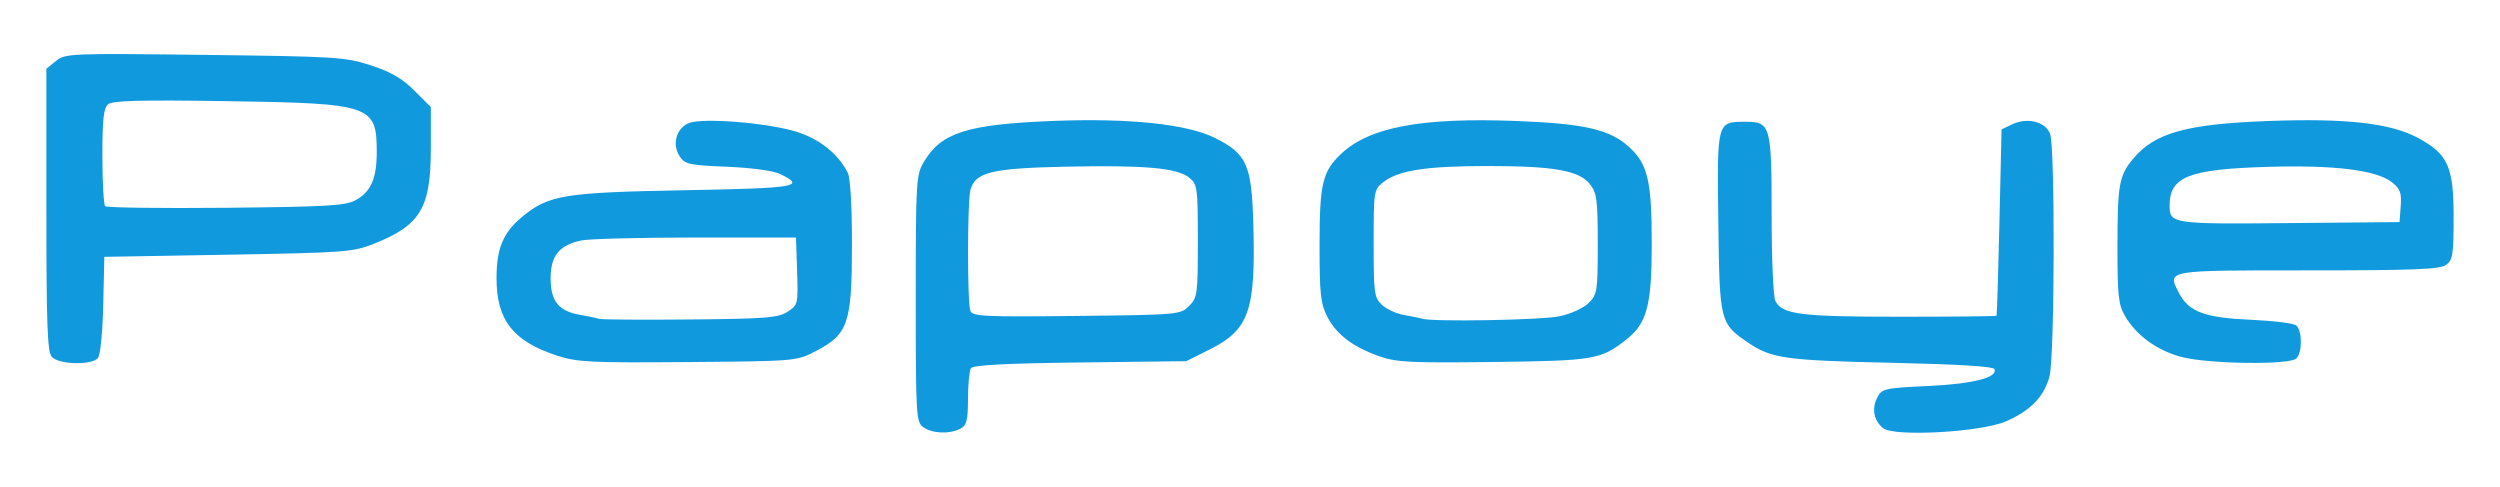
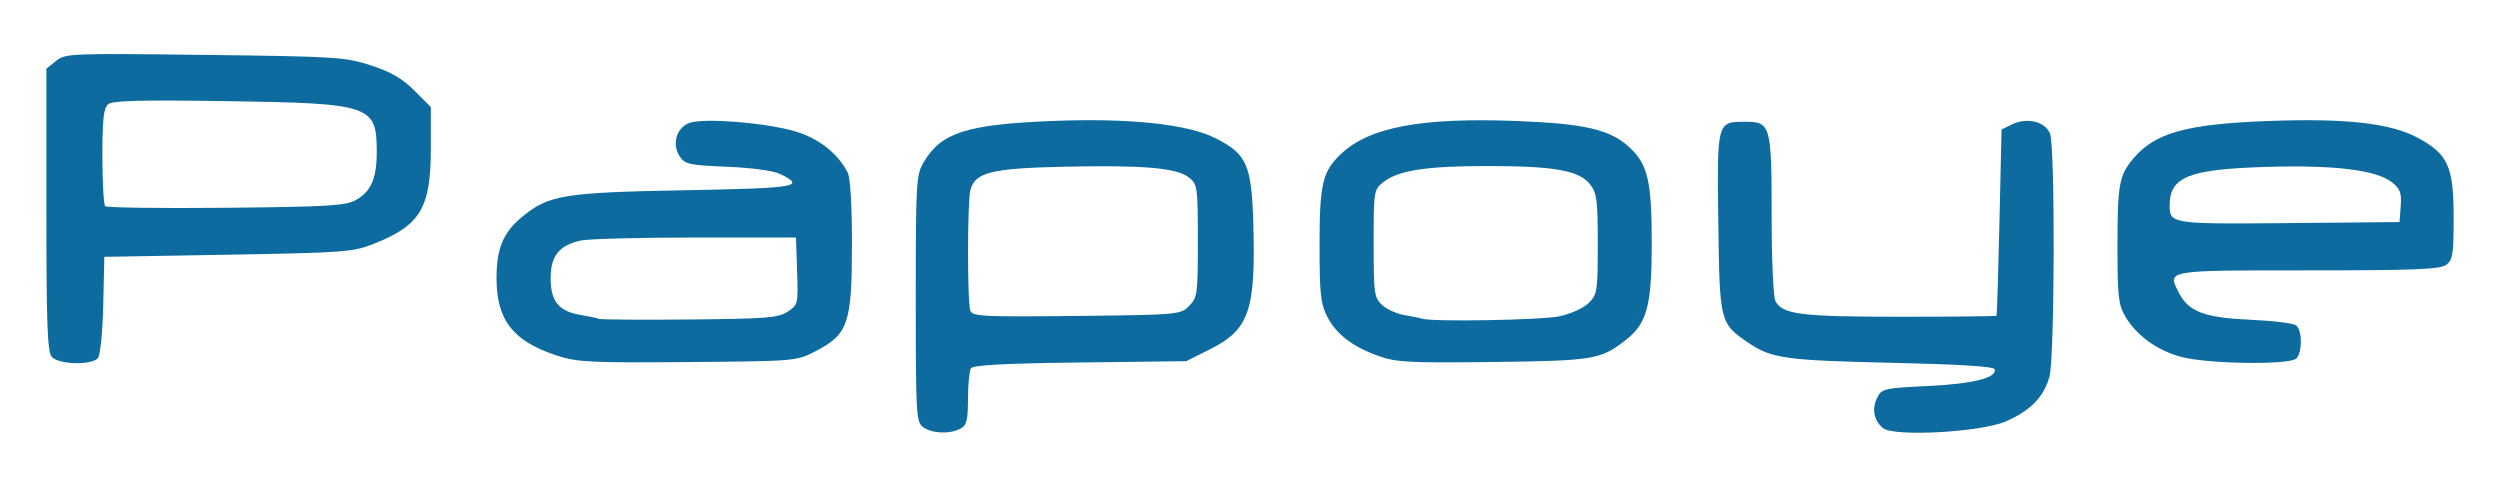
<svg xmlns="http://www.w3.org/2000/svg" version="1.1" width="647" height="126" id="svg2">
  <defs id="defs4" />
  <g transform="translate(0,-926.3622)" id="layer1">
-     <path d="m 238.941,1036.912 c -1.851,-1.355 -1.941,-2.897 -1.941,-33.25 0,-30.307 0.098,-31.997 2.054,-35.326 4.504,-7.667 11.148,-9.787 33.446,-10.672 19.691,-0.782 34.763,0.805 41.99,4.422 8.174,4.091 9.428,6.898 9.865,22.079 0.652,22.64 -1.041,27.512 -11.355,32.669 l -6,3 -27.494,0.336 c -19.497,0.238 -27.71,0.674 -28.235,1.5 -0.407,0.64 -0.748,4.186 -0.756,7.879 -0.013,5.606 -0.335,6.886 -1.95,7.75 -2.741,1.467 -7.346,1.282 -9.625,-0.385 z m 68.783,-31.357 c 2.16,-2.161 2.276,-3.023 2.276,-16.838 0,-13.921 -0.1,-14.641 -2.264,-16.394 -3.116,-2.523 -11.64,-3.265 -32.346,-2.815 -18.855,0.41 -23.02,1.447 -24.249,6.035 -0.807,3.012 -0.82,29.158 -0.016,31.253 0.559,1.457 3.428,1.596 27.474,1.332 26.419,-0.29 26.886,-0.332 29.126,-2.573 z m 179.627,31.62 c -2.389,-1.944 -2.99,-4.977 -1.553,-7.842 1.205,-2.403 1.719,-2.522 13.228,-3.078 11.71,-0.566 17.902,-2.132 17.169,-4.344 -0.237,-0.714 -9.274,-1.275 -26.776,-1.663 -27.274,-0.604 -30.994,-1.125 -36.944,-5.175 -7.374,-5.019 -7.441,-5.288 -7.775,-31.146 -0.338,-26.219 -0.385,-26.048 7.024,-26.048 6.523,0 6.776,0.907 6.776,24.211 0,11.378 0.432,21.182 0.979,22.204 1.847,3.451 6.533,4.04 32.17,4.04 13.668,0 24.943,-0.113 25.055,-0.25 0.112,-0.138 0.45,-11.045 0.75,-24.238 L 518,959.856 l 2.786,-1.334 c 3.872,-1.854 8.584,-0.665 9.774,2.467 1.331,3.502 1.194,57.867 -0.159,62.842 -1.42,5.221 -4.933,8.832 -11.269,11.583 -6.447,2.799 -28.972,4.045 -31.781,1.759 z M 13.372,1018.679 C 12.265,1017.344 12,1010.002 12,980.59 l 0,-36.435 2.485,-2.012 c 2.41,-1.952 3.562,-1.999 38.5,-1.574 34.127,0.415 36.382,0.557 43.014,2.717 5.196,1.692 8.093,3.374 11.25,6.531 l 4.251,4.251 0,10.671 c 0,15.491 -2.667,19.942 -14.833,24.75 -5.326,2.105 -7.591,2.273 -37.667,2.791 l -32,0.551 -0.282,12.436 c -0.161,7.074 -0.752,13.003 -1.372,13.75 -1.616,1.948 -10.278,1.702 -11.973,-0.34 z M 92.055,978.157 C 96,975.995 97.5,972.568 97.5,965.72 c 0,-12.147 -1.383,-12.617 -38.755,-13.181 -22.355,-0.338 -29.608,-0.149 -30.75,0.799 -1.177,0.977 -1.495,3.836 -1.495,13.451 0,6.716 0.323,12.534 0.719,12.93 0.395,0.395 14.458,0.583 31.25,0.417 26.293,-0.26 30.955,-0.535 33.586,-1.977 z m 52.172,40.258 c -11.461,-3.733 -15.727,-9.181 -15.727,-20.083 0,-7.665 1.73,-11.805 6.626,-15.853 6.849,-5.664 10.818,-6.312 42.165,-6.886 29.021,-0.532 31.321,-0.923 24.636,-4.191 -1.748,-0.855 -7.279,-1.612 -13.739,-1.881 -9.871,-0.411 -10.942,-0.648 -12.296,-2.714 -2.054,-3.135 -0.837,-7.354 2.485,-8.62 3.63,-1.383 20.208,-0.04 27.649,2.241 5.983,1.834 10.839,5.684 13.354,10.589 0.698,1.361 1.114,8.523 1.104,19 -0.02,20.074 -1.002,22.905 -9.453,27.257 -4.946,2.547 -5.103,2.56 -33,2.79 -25.116,0.207 -28.631,0.036 -33.804,-1.649 z m 59.608,-11.381 c 2.684,-1.76 2.736,-1.98 2.453,-10.5 L 206,987.832 l -26,0 c -14.3,0 -27.609,0.343 -29.575,0.762 -5.693,1.214 -7.925,3.968 -7.925,9.777 0,5.962 2.099,8.55 7.694,9.487 2.093,0.351 4.256,0.809 4.806,1.018 0.55,0.209 11.146,0.285 23.547,0.168 19.793,-0.187 22.881,-0.432 25.288,-2.011 z m 153.144,11.536 c -6.884,-2.434 -11.159,-5.689 -13.502,-10.282 -1.702,-3.336 -1.977,-5.905 -1.977,-18.448 0,-15.969 0.75,-19.127 5.627,-23.704 7.35,-6.898 20.81,-9.407 45.373,-8.459 17.836,0.688 24.344,2.228 29.343,6.943 4.665,4.4 5.648,8.805 5.629,25.213 -0.018,15.62 -1.261,20.222 -6.597,24.419 -6.592,5.186 -8.277,5.47 -34.376,5.792 -21.42,0.264 -25.131,0.079 -29.521,-1.473 z m 46.635,-10.356 c 2.954,-0.633 6.225,-2.131 7.549,-3.455 2.208,-2.208 2.337,-3.05 2.337,-15.247 0,-11.415 -0.233,-13.206 -2.009,-15.464 -2.805,-3.566 -9.265,-4.716 -26.491,-4.716 -15.856,0 -23.105,1.115 -26.959,4.147 -2.503,1.969 -2.541,2.204 -2.541,15.887 0,12.974 0.143,14.022 2.175,15.915 1.196,1.115 3.784,2.294 5.75,2.621 1.966,0.327 4.025,0.747 4.575,0.933 2.558,0.868 30.984,0.372 35.614,-0.621 z M 564.5,1018.729 c -6.242,-1.67 -11.569,-5.528 -14.5,-10.503 -1.752,-2.973 -2,-5.192 -2,-17.894 0,-16.291 0.404,-18.544 4.119,-22.959 5.592,-6.646 13.718,-8.904 34.881,-9.695 20.163,-0.753 31.688,0.547 38.775,4.376 7.8,4.214 9.225,7.398 9.225,20.607 0,9.565 -0.227,10.995 -1.941,12.25 -1.587,1.162 -8.114,1.421 -35.781,1.421 -37.138,0 -36.444,-0.123 -33.333,5.893 2.501,4.837 6.651,6.379 18.555,6.894 5.775,0.25 11.062,0.905 11.75,1.456 1.592,1.276 1.626,6.981 0.05,8.557 -1.734,1.734 -22.882,1.448 -29.8,-0.403 z m 56.802,-39.033 c 0.252,-3.451 -0.125,-4.473 -2.275,-6.164 -4.048,-3.184 -14.912,-4.513 -32.487,-3.976 -20.157,0.617 -25.04,2.569 -25.04,10.01 0,4.726 0.59,4.813 30.965,4.531 L 621,983.832 l 0.302,-4.137 z" id="path3196" style="fill:#1199dd" />
+     <path d="m 238.941,1036.912 c -1.851,-1.355 -1.941,-2.897 -1.941,-33.25 0,-30.307 0.098,-31.997 2.054,-35.326 4.504,-7.667 11.148,-9.787 33.446,-10.672 19.691,-0.782 34.763,0.805 41.99,4.422 8.174,4.091 9.428,6.898 9.865,22.079 0.652,22.64 -1.041,27.512 -11.355,32.669 l -6,3 -27.494,0.336 c -19.497,0.238 -27.71,0.674 -28.235,1.5 -0.407,0.64 -0.748,4.186 -0.756,7.879 -0.013,5.606 -0.335,6.886 -1.95,7.75 -2.741,1.467 -7.346,1.282 -9.625,-0.385 z m 68.783,-31.357 c 2.16,-2.161 2.276,-3.023 2.276,-16.838 0,-13.921 -0.1,-14.641 -2.264,-16.394 -3.116,-2.523 -11.64,-3.265 -32.346,-2.815 -18.855,0.41 -23.02,1.447 -24.249,6.035 -0.807,3.012 -0.82,29.158 -0.016,31.253 0.559,1.457 3.428,1.596 27.474,1.332 26.419,-0.29 26.886,-0.332 29.126,-2.573 z m 179.627,31.62 c -2.389,-1.944 -2.99,-4.977 -1.553,-7.842 1.205,-2.403 1.719,-2.522 13.228,-3.078 11.71,-0.566 17.902,-2.132 17.169,-4.344 -0.237,-0.714 -9.274,-1.275 -26.776,-1.663 -27.274,-0.604 -30.994,-1.125 -36.944,-5.175 -7.374,-5.019 -7.441,-5.288 -7.775,-31.146 -0.338,-26.219 -0.385,-26.048 7.024,-26.048 6.523,0 6.776,0.907 6.776,24.211 0,11.378 0.432,21.182 0.979,22.204 1.847,3.451 6.533,4.04 32.17,4.04 13.668,0 24.943,-0.113 25.055,-0.25 0.112,-0.138 0.45,-11.045 0.75,-24.238 L 518,959.856 l 2.786,-1.334 c 3.872,-1.854 8.584,-0.665 9.774,2.467 1.331,3.502 1.194,57.867 -0.159,62.842 -1.42,5.221 -4.933,8.832 -11.269,11.583 -6.447,2.799 -28.972,4.045 -31.781,1.759 z M 13.372,1018.679 C 12.265,1017.344 12,1010.002 12,980.59 l 0,-36.435 2.485,-2.012 c 2.41,-1.952 3.562,-1.999 38.5,-1.574 34.127,0.415 36.382,0.557 43.014,2.717 5.196,1.692 8.093,3.374 11.25,6.531 l 4.251,4.251 0,10.671 c 0,15.491 -2.667,19.942 -14.833,24.75 -5.326,2.105 -7.591,2.273 -37.667,2.791 l -32,0.551 -0.282,12.436 c -0.161,7.074 -0.752,13.003 -1.372,13.75 -1.616,1.948 -10.278,1.702 -11.973,-0.34 z M 92.055,978.157 C 96,975.995 97.5,972.568 97.5,965.72 c 0,-12.147 -1.383,-12.617 -38.755,-13.181 -22.355,-0.338 -29.608,-0.149 -30.75,0.799 -1.177,0.977 -1.495,3.836 -1.495,13.451 0,6.716 0.323,12.534 0.719,12.93 0.395,0.395 14.458,0.583 31.25,0.417 26.293,-0.26 30.955,-0.535 33.586,-1.977 z m 52.172,40.258 c -11.461,-3.733 -15.727,-9.181 -15.727,-20.083 0,-7.665 1.73,-11.805 6.626,-15.853 6.849,-5.664 10.818,-6.312 42.165,-6.886 29.021,-0.532 31.321,-0.923 24.636,-4.191 -1.748,-0.855 -7.279,-1.612 -13.739,-1.881 -9.871,-0.411 -10.942,-0.648 -12.296,-2.714 -2.054,-3.135 -0.837,-7.354 2.485,-8.62 3.63,-1.383 20.208,-0.04 27.649,2.241 5.983,1.834 10.839,5.684 13.354,10.589 0.698,1.361 1.114,8.523 1.104,19 -0.02,20.074 -1.002,22.905 -9.453,27.257 -4.946,2.547 -5.103,2.56 -33,2.79 -25.116,0.207 -28.631,0.036 -33.804,-1.649 z m 59.608,-11.381 c 2.684,-1.76 2.736,-1.98 2.453,-10.5 L 206,987.832 l -26,0 c -14.3,0 -27.609,0.343 -29.575,0.762 -5.693,1.214 -7.925,3.968 -7.925,9.777 0,5.962 2.099,8.55 7.694,9.487 2.093,0.351 4.256,0.809 4.806,1.018 0.55,0.209 11.146,0.285 23.547,0.168 19.793,-0.187 22.881,-0.432 25.288,-2.011 z m 153.144,11.536 c -6.884,-2.434 -11.159,-5.689 -13.502,-10.282 -1.702,-3.336 -1.977,-5.905 -1.977,-18.448 0,-15.969 0.75,-19.127 5.627,-23.704 7.35,-6.898 20.81,-9.407 45.373,-8.459 17.836,0.688 24.344,2.228 29.343,6.943 4.665,4.4 5.648,8.805 5.629,25.213 -0.018,15.62 -1.261,20.222 -6.597,24.419 -6.592,5.186 -8.277,5.47 -34.376,5.792 -21.42,0.264 -25.131,0.079 -29.521,-1.473 z m 46.635,-10.356 c 2.954,-0.633 6.225,-2.131 7.549,-3.455 2.208,-2.208 2.337,-3.05 2.337,-15.247 0,-11.415 -0.233,-13.206 -2.009,-15.464 -2.805,-3.566 -9.265,-4.716 -26.491,-4.716 -15.856,0 -23.105,1.115 -26.959,4.147 -2.503,1.969 -2.541,2.204 -2.541,15.887 0,12.974 0.143,14.022 2.175,15.915 1.196,1.115 3.784,2.294 5.75,2.621 1.966,0.327 4.025,0.747 4.575,0.933 2.558,0.868 30.984,0.372 35.614,-0.621 z M 564.5,1018.729 c -6.242,-1.67 -11.569,-5.528 -14.5,-10.503 -1.752,-2.973 -2,-5.192 -2,-17.894 0,-16.291 0.404,-18.544 4.119,-22.959 5.592,-6.646 13.718,-8.904 34.881,-9.695 20.163,-0.753 31.688,0.547 38.775,4.376 7.8,4.214 9.225,7.398 9.225,20.607 0,9.565 -0.227,10.995 -1.941,12.25 -1.587,1.162 -8.114,1.421 -35.781,1.421 -37.138,0 -36.444,-0.123 -33.333,5.893 2.501,4.837 6.651,6.379 18.555,6.894 5.775,0.25 11.062,0.905 11.75,1.456 1.592,1.276 1.626,6.981 0.05,8.557 -1.734,1.734 -22.882,1.448 -29.8,-0.403 z m 56.802,-39.033 c 0.252,-3.451 -0.125,-4.473 -2.275,-6.164 -4.048,-3.184 -14.912,-4.513 -32.487,-3.976 -20.157,0.617 -25.04,2.569 -25.04,10.01 0,4.726 0.59,4.813 30.965,4.531 L 621,983.832 l 0.302,-4.137 z" id="path3196" style="fill:#0e6b9f" />
  </g>
</svg>
